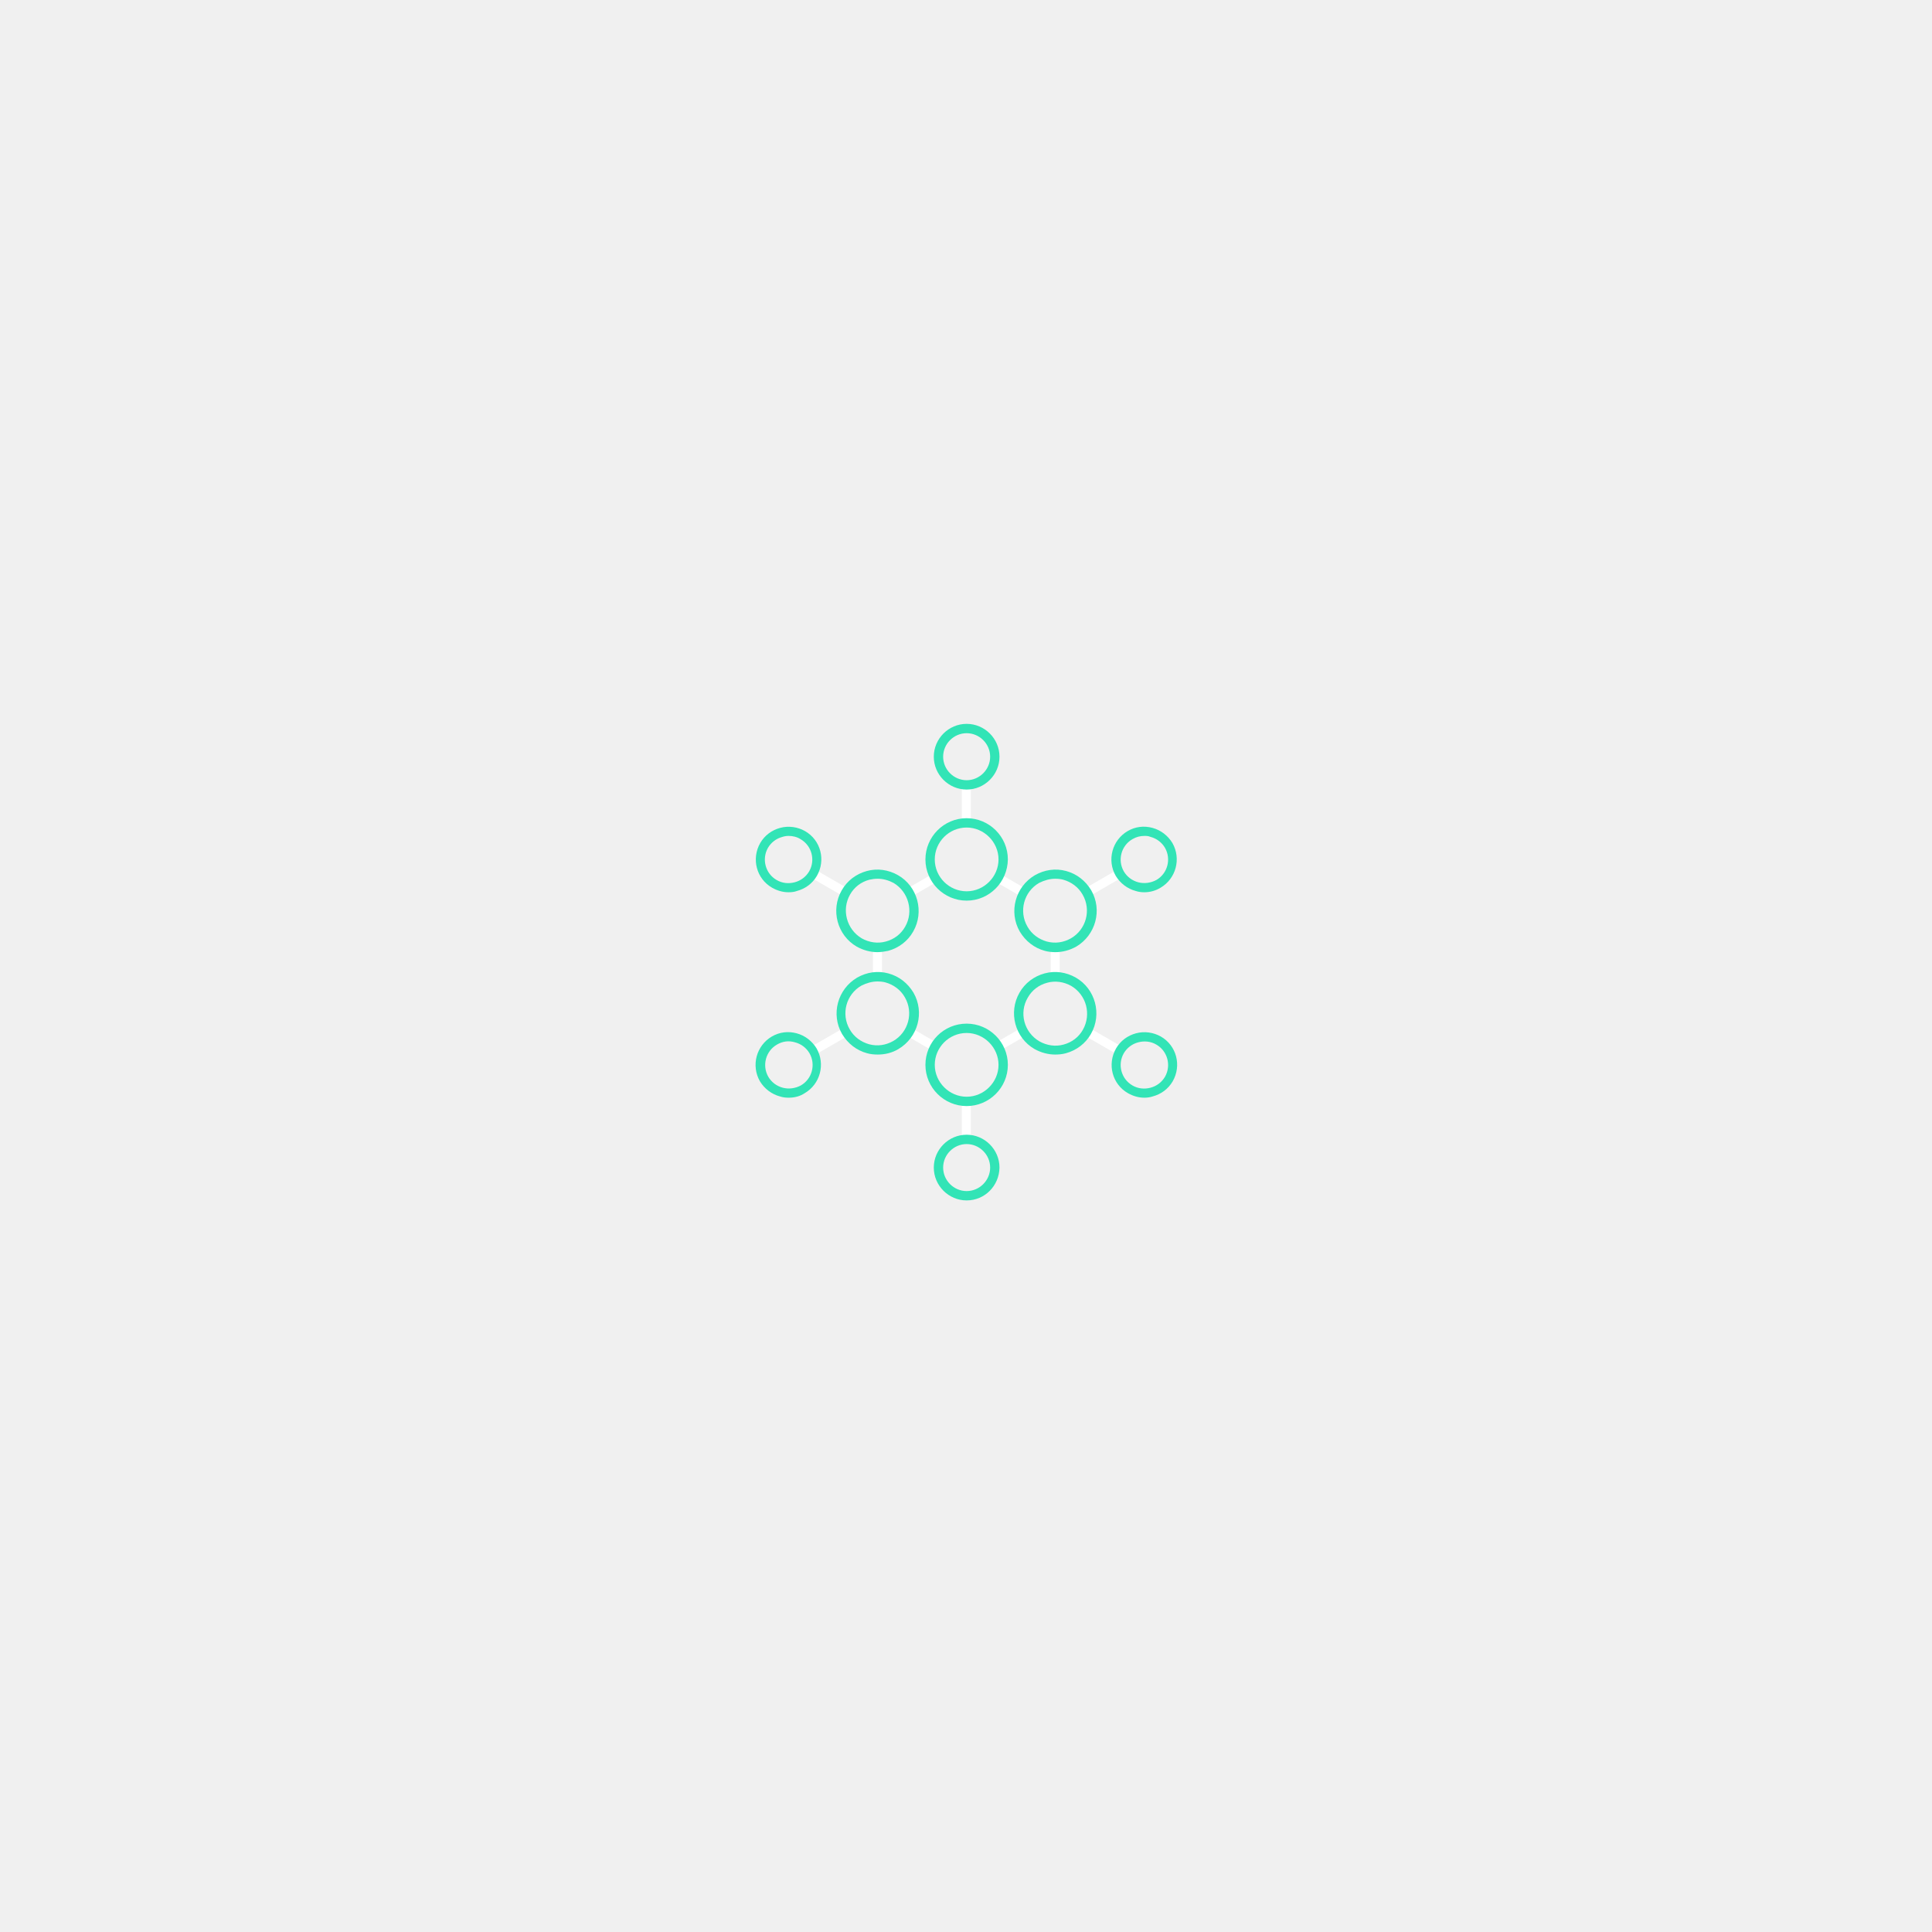
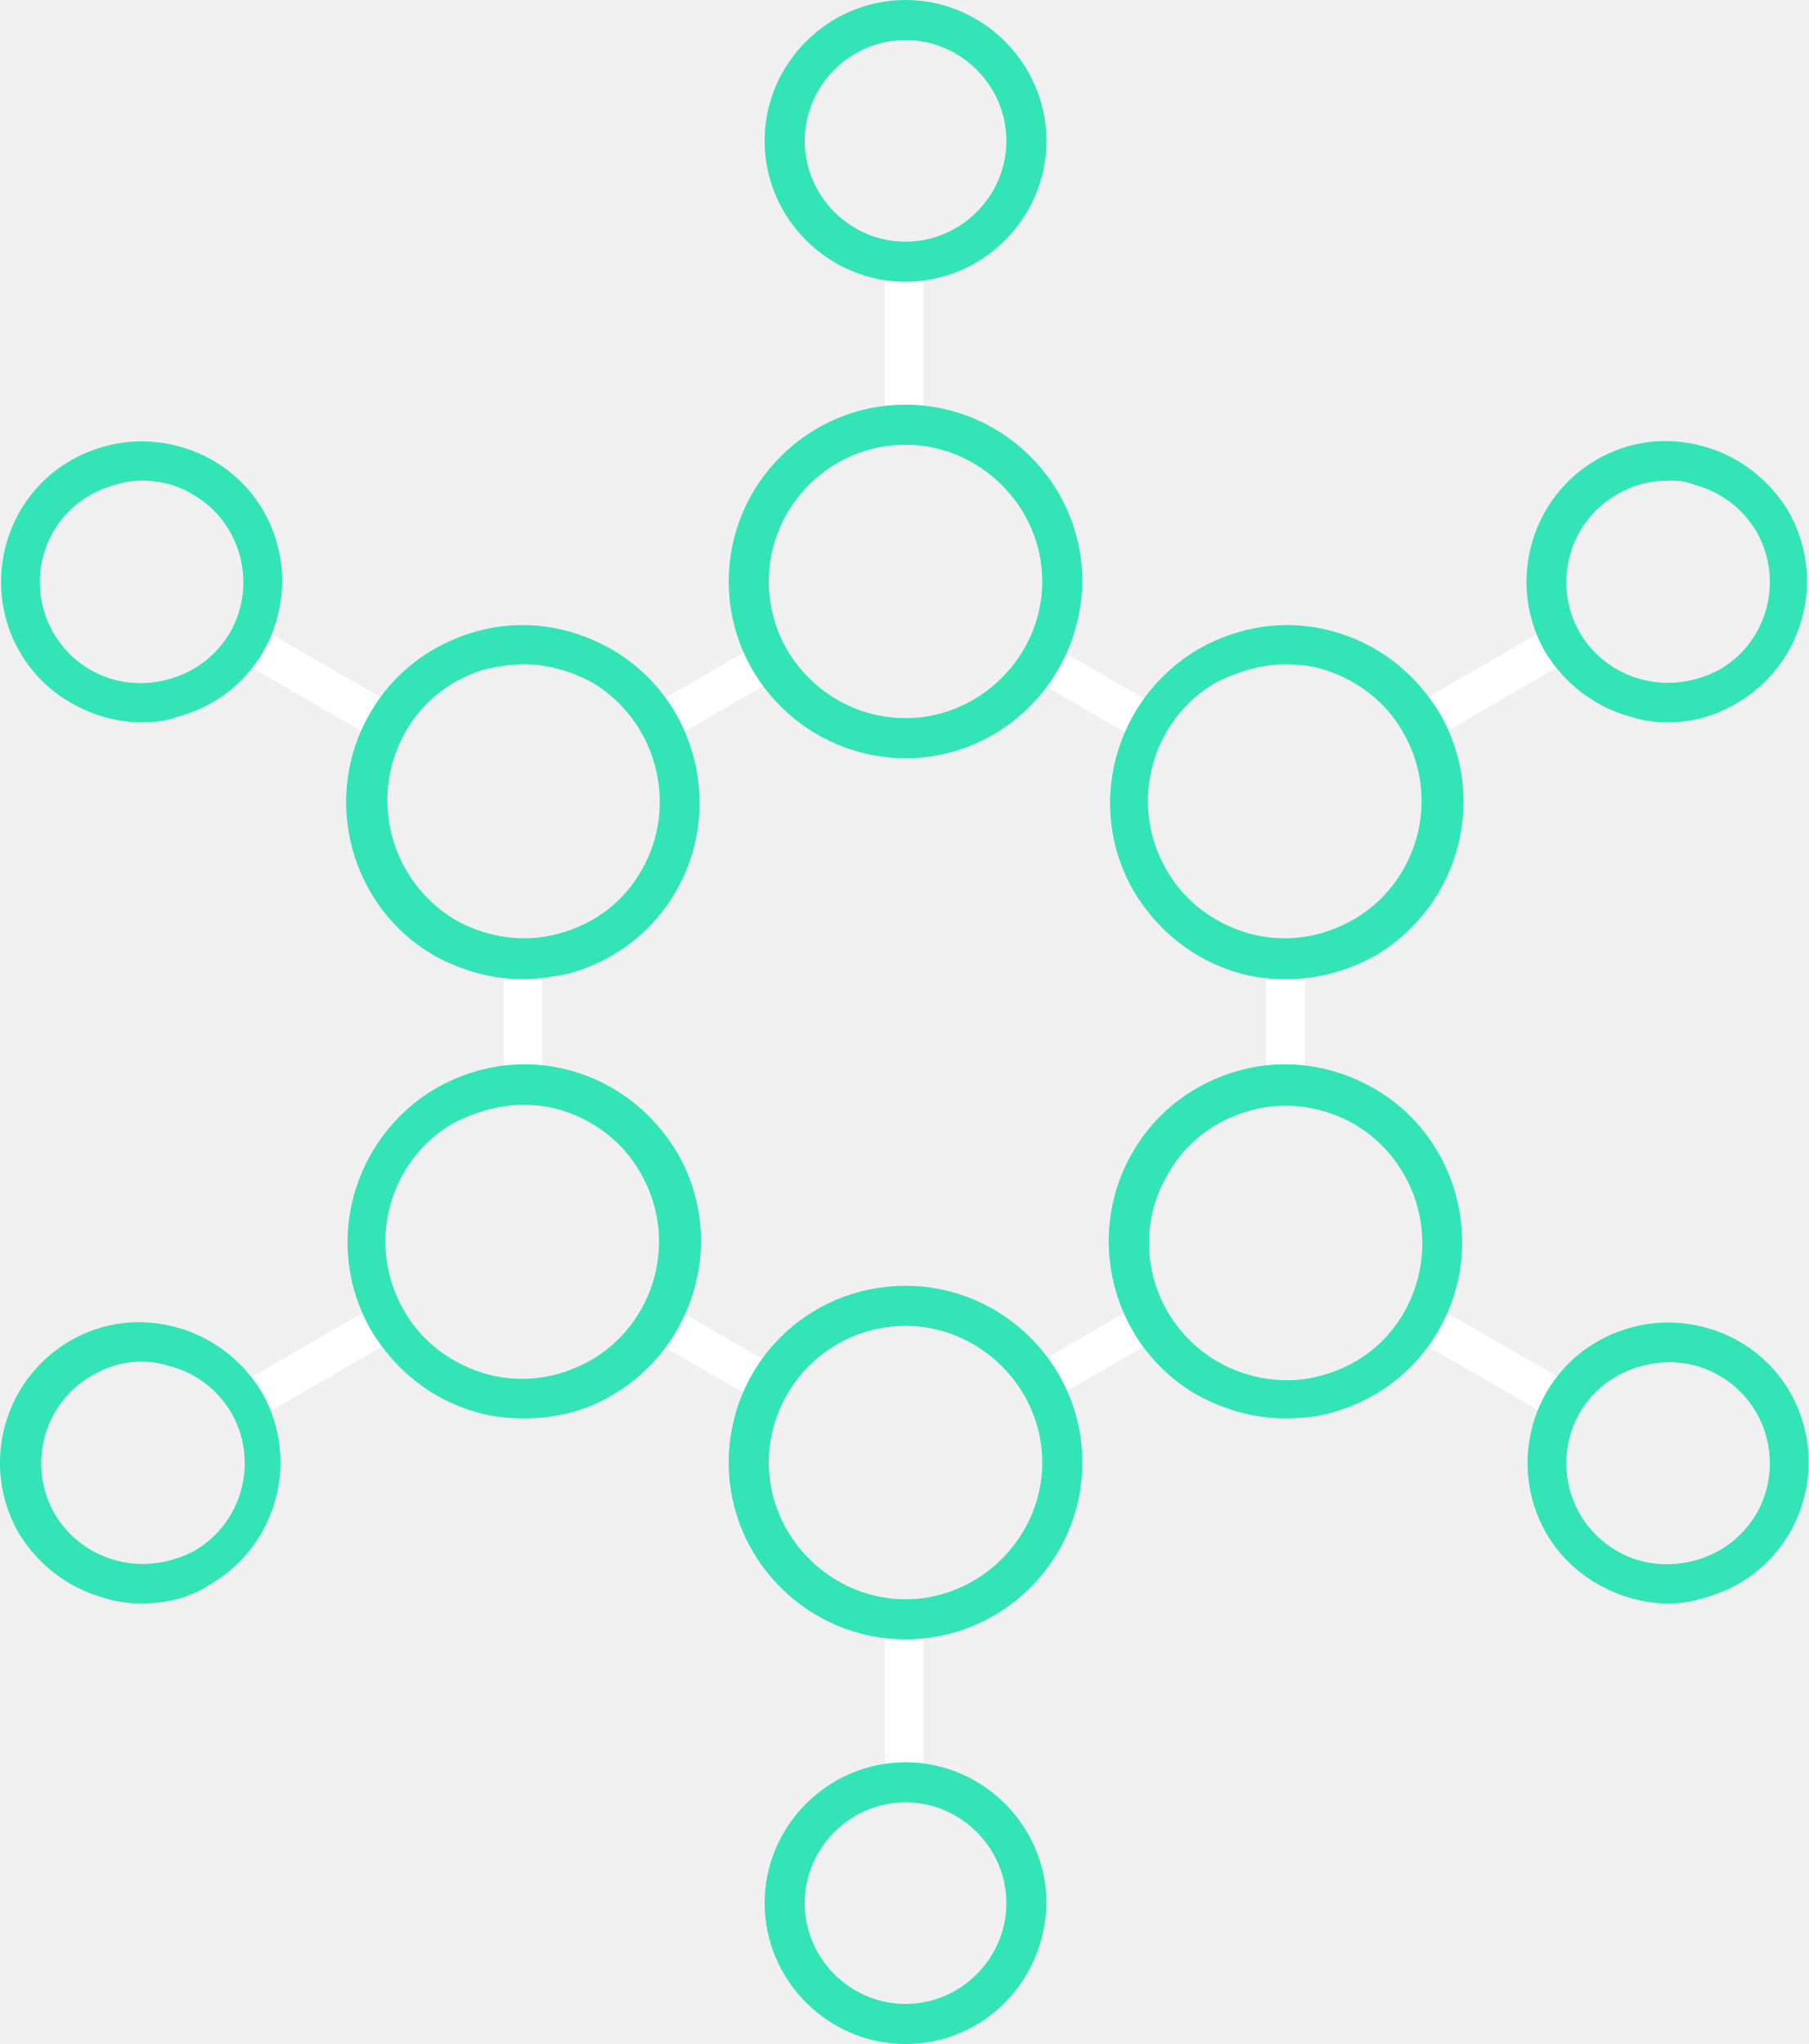
- <svg xmlns="http://www.w3.org/2000/svg" version="1.1" id="Layer_1" x="0px" y="0px" width="600px" height="600px" viewBox="0 0 600 600" style="enable-background:new 0 0 600 600;" xml:space="preserve">
-   <style type="text/css">
- 	.st0{fill:#FFFFFF;}
- 	.st1{fill:#32E4B6;}
- </style>
+ <svg xmlns="http://www.w3.org/2000/svg" version="1.1" id="Layer_1" x="0px" y="0px" style="enable-background:new 0 0 600 600;" xml:space="preserve" viewBox="234.65 224.8 130.93 148">
+   <style type="text/css">	.st0{fill:#FFFFFF;}	.st1{fill:#32E4B6;}</style>
  <g>
    <g>
      <g>
        <rect x="298.7" y="243.8" class="st0" width="2.8" height="11.8" />
      </g>
      <g>
        <rect x="298.7" y="342.1" class="st0" width="2.8" height="11.8" />
      </g>
      <g>
        <rect x="256.2" y="268.3" transform="matrix(0.5003 -0.8659 0.8659 0.5003 -108.7219 360.114)" class="st0" width="2.8" height="11.8" />
      </g>
      <g>
        <rect x="341.3" y="317.5" transform="matrix(0.5003 -0.8659 0.8659 0.5003 -108.7653 458.3392)" class="st0" width="2.8" height="11.8" />
      </g>
      <g>
        <rect x="251.7" y="322" transform="matrix(0.8659 -0.5001 0.5001 0.8659 -127.2074 172.198)" class="st0" width="11.8" height="2.8" />
      </g>
      <g>
        <rect x="336.8" y="272.8" transform="matrix(0.8659 -0.5003 0.5003 0.8659 -91.2345 208.2285)" class="st0" width="11.8" height="2.8" />
      </g>
      <g>
        <rect x="312.5" y="270.3" transform="matrix(0.5009 -0.8655 0.8655 0.5009 -81.2287 408.9435)" class="st0" width="2.8" height="9.2" />
      </g>
      <g>
        <rect x="326.3" y="294.2" class="st0" width="2.8" height="9.2" />
      </g>
      <g>
        <rect x="271.1" y="294.2" class="st0" width="2.8" height="9.2" />
      </g>
      <g>
        <rect x="281.8" y="273.5" transform="matrix(0.8655 -0.501 0.501 0.8655 -99.1905 180.4296)" class="st0" width="9.2" height="2.8" />
      </g>
      <g>
        <rect x="284.9" y="318.2" transform="matrix(0.5009 -0.8655 0.8655 0.5009 -136.4165 408.9218)" class="st0" width="2.8" height="9.2" />
      </g>
      <g>
        <rect x="309.4" y="321.3" transform="matrix(0.8655 -0.501 0.501 0.8655 -119.4442 200.6929)" class="st0" width="9.2" height="2.8" />
      </g>
    </g>
    <g>
      <g>
        <path class="st1" d="M300.2,279.7c-7,0-12.8-5.7-12.8-12.8c0-7,5.7-12.8,12.8-12.8c7,0,12.8,5.7,12.8,12.8     C312.9,274,307.2,279.7,300.2,279.7z M300.2,257c-5.5,0-9.9,4.5-9.9,9.9c0,5.5,4.5,9.9,9.9,9.9s9.9-4.5,9.9-9.9     C310.1,261.5,305.6,257,300.2,257z" />
      </g>
      <g>
        <path class="st1" d="M300.2,343.5c-7,0-12.8-5.7-12.8-12.8s5.7-12.8,12.8-12.8c7,0,12.8,5.7,12.8,12.8S307.2,343.5,300.2,343.5z      M300.2,320.8c-5.5,0-9.9,4.5-9.9,9.9s4.5,9.9,9.9,9.9s9.9-4.5,9.9-9.9S305.6,320.8,300.2,320.8z" />
      </g>
      <g>
        <path class="st1" d="M272.5,295.7c-2.2,0-4.4-0.6-6.4-1.7c-6.1-3.5-8.2-11.4-4.7-17.5c1.7-3,4.5-5.1,7.8-6     c3.3-0.9,6.7-0.4,9.7,1.3l0,0c6.1,3.5,8.2,11.4,4.7,17.5c-1.7,3-4.5,5.1-7.8,6C274.8,295.5,273.6,295.7,272.5,295.7z      M272.6,272.9c-0.9,0-1.7,0.1-2.6,0.3c-2.6,0.7-4.7,2.3-6,4.6c-2.7,4.7-1.1,10.8,3.6,13.6c2.3,1.3,5,1.7,7.5,1     c2.6-0.7,4.7-2.3,6-4.6c2.7-4.7,1.1-10.8-3.6-13.6l0,0C276,273.4,274.3,272.9,272.6,272.9z" />
      </g>
      <g>
        <path class="st1" d="M327.7,327.5c-2.2,0-4.4-0.6-6.4-1.7l0,0c-6.1-3.5-8.2-11.4-4.7-17.5c1.7-3,4.5-5.1,7.8-6s6.7-0.4,9.7,1.3     c6.1,3.5,8.2,11.4,4.7,17.5c-1.7,3-4.5,5.1-7.8,6C329.9,327.4,328.8,327.5,327.7,327.5z M322.8,323.4c2.3,1.3,5,1.7,7.5,1     c2.6-0.7,4.7-2.3,6-4.6c2.7-4.8,1.1-10.8-3.6-13.6c-2.3-1.3-5-1.7-7.5-1c-2.6,0.7-4.7,2.3-6,4.6     C316.4,314.5,318,320.6,322.8,323.4L322.8,323.4z" />
      </g>
      <g>
        <path class="st1" d="M272.6,327.5c-1.1,0-2.2-0.1-3.3-0.4c-3.3-0.9-6-3-7.8-6c-3.5-6.1-1.4-13.9,4.7-17.5l0,0     c3-1.7,6.4-2.2,9.7-1.3c3.3,0.9,6,3,7.8,6c3.5,6.1,1.4,13.9-4.7,17.5C277,327,274.8,327.5,272.6,327.5z M272.5,304.8     c-1.7,0-3.4,0.5-5,1.3l0,0c-4.7,2.7-6.4,8.8-3.6,13.6c1.3,2.3,3.5,3.9,6,4.6c2.6,0.7,5.2,0.3,7.5-1c4.7-2.7,6.4-8.8,3.6-13.6     c-1.3-2.3-3.5-3.9-6-4.6C274.3,304.9,273.4,304.8,272.5,304.8z" />
      </g>
      <g>
        <path class="st1" d="M327.8,295.7c-1.1,0-2.2-0.1-3.3-0.4c-3.3-0.9-6-3-7.8-6c-3.5-6.1-1.4-13.9,4.7-17.5c3-1.7,6.4-2.2,9.7-1.3     c3.3,0.9,6,3,7.8,6c3.5,6.1,1.4,13.9-4.7,17.5l0,0C332.2,295.1,330,295.7,327.8,295.7z M327.7,272.9c-1.7,0-3.4,0.5-5,1.3     c-4.7,2.7-6.4,8.8-3.6,13.6c1.3,2.3,3.5,3.9,6,4.6c2.6,0.7,5.2,0.3,7.5-1c4.7-2.7,6.4-8.8,3.6-13.6c-1.3-2.3-3.5-3.9-6-4.6     C329.5,273,328.6,272.9,327.7,272.9z" />
      </g>
      <g>
        <path class="st1" d="M300.2,245.2c-5.6,0-10.2-4.6-10.2-10.2s4.6-10.2,10.2-10.2c5.6,0,10.2,4.6,10.2,10.2     S305.8,245.2,300.2,245.2z M300.2,227.7c-4,0-7.3,3.3-7.3,7.3s3.3,7.3,7.3,7.3c4,0,7.3-3.3,7.3-7.3S304.2,227.7,300.2,227.7z" />
      </g>
      <g>
        <path class="st1" d="M244.9,277.1c-1.8,0-3.5-0.5-5.1-1.4c-4.9-2.8-6.5-9-3.7-13.9c1.4-2.4,3.6-4,6.2-4.7c2.6-0.7,5.4-0.3,7.7,1     c4.9,2.8,6.5,9,3.7,13.9c-1.4,2.4-3.6,4-6.2,4.7C246.7,277,245.8,277.1,244.9,277.1z M244.9,259.6c-0.6,0-1.3,0.1-1.9,0.3     c-1.9,0.5-3.5,1.7-4.5,3.4c-2,3.5-0.8,8,2.7,10c1.7,1,3.7,1.2,5.6,0.7c1.9-0.5,3.5-1.7,4.5-3.4c2-3.5,0.8-8-2.7-10     C247.5,259.9,246.2,259.6,244.9,259.6z" />
      </g>
      <g>
        <path class="st1" d="M244.9,340.9c-0.9,0-1.8-0.1-2.7-0.4c-2.6-0.7-4.8-2.4-6.2-4.7c-2.8-4.9-1.1-11.1,3.7-13.9l0,0     c2.4-1.4,5.1-1.7,7.7-1c2.6,0.7,4.8,2.4,6.2,4.7c2.8,4.9,1.1,11.1-3.7,13.9C248.4,340.5,246.7,340.9,244.9,340.9z M241.3,324.4     c-3.5,2-4.7,6.5-2.7,10c1,1.7,2.6,2.9,4.5,3.4c1.9,0.5,3.9,0.2,5.6-0.7c3.5-2,4.7-6.5,2.7-10c-1-1.7-2.6-2.9-4.5-3.4     C244.9,323.1,243,323.4,241.3,324.4L241.3,324.4z" />
      </g>
      <g>
        <path class="st1" d="M300.2,372.8c-5.6,0-10.2-4.6-10.2-10.2c0-5.6,4.6-10.2,10.2-10.2c5.6,0,10.2,4.6,10.2,10.2     C310.3,368.3,305.8,372.8,300.2,372.8z M300.2,355.3c-4,0-7.3,3.3-7.3,7.3s3.3,7.3,7.3,7.3c4,0,7.3-3.3,7.3-7.3     S304.2,355.3,300.2,355.3z" />
      </g>
      <g>
        <path class="st1" d="M355.4,340.9c-1.8,0-3.5-0.5-5.1-1.4l0,0c-4.9-2.8-6.5-9-3.7-13.9c1.4-2.4,3.6-4,6.2-4.7     c2.6-0.7,5.4-0.3,7.7,1c4.9,2.8,6.5,9,3.7,13.9c-1.4,2.4-3.6,4-6.2,4.7C357.1,340.8,356.2,340.9,355.4,340.9z M351.7,337.1     c1.7,1,3.7,1.2,5.6,0.7c1.9-0.5,3.5-1.7,4.5-3.4c2-3.5,0.8-8-2.7-10c-1.7-1-3.7-1.2-5.6-0.7c-1.9,0.5-3.5,1.7-4.5,3.4     C347,330.6,348.2,335.1,351.7,337.1L351.7,337.1z" />
      </g>
      <g>
        <path class="st1" d="M355.4,277.1c-0.9,0-1.8-0.1-2.7-0.4c-2.6-0.7-4.8-2.4-6.2-4.7c-2.8-4.9-1.1-11.1,3.7-13.9     c2.4-1.4,5.1-1.7,7.7-1c2.6,0.7,4.8,2.4,6.2,4.7c2.8,4.9,1.1,11.1-3.7,13.9l0,0C358.9,276.6,357.2,277.1,355.4,277.1z      M355.4,259.6c-1.3,0-2.5,0.3-3.7,1c-3.5,2-4.7,6.5-2.7,10c1,1.7,2.6,2.9,4.5,3.4c1.9,0.5,3.9,0.2,5.6-0.7c3.5-2,4.7-6.5,2.7-10     c-1-1.7-2.6-2.9-4.5-3.4C356.6,259.6,356,259.6,355.4,259.6z" />
      </g>
    </g>
  </g>
</svg>
